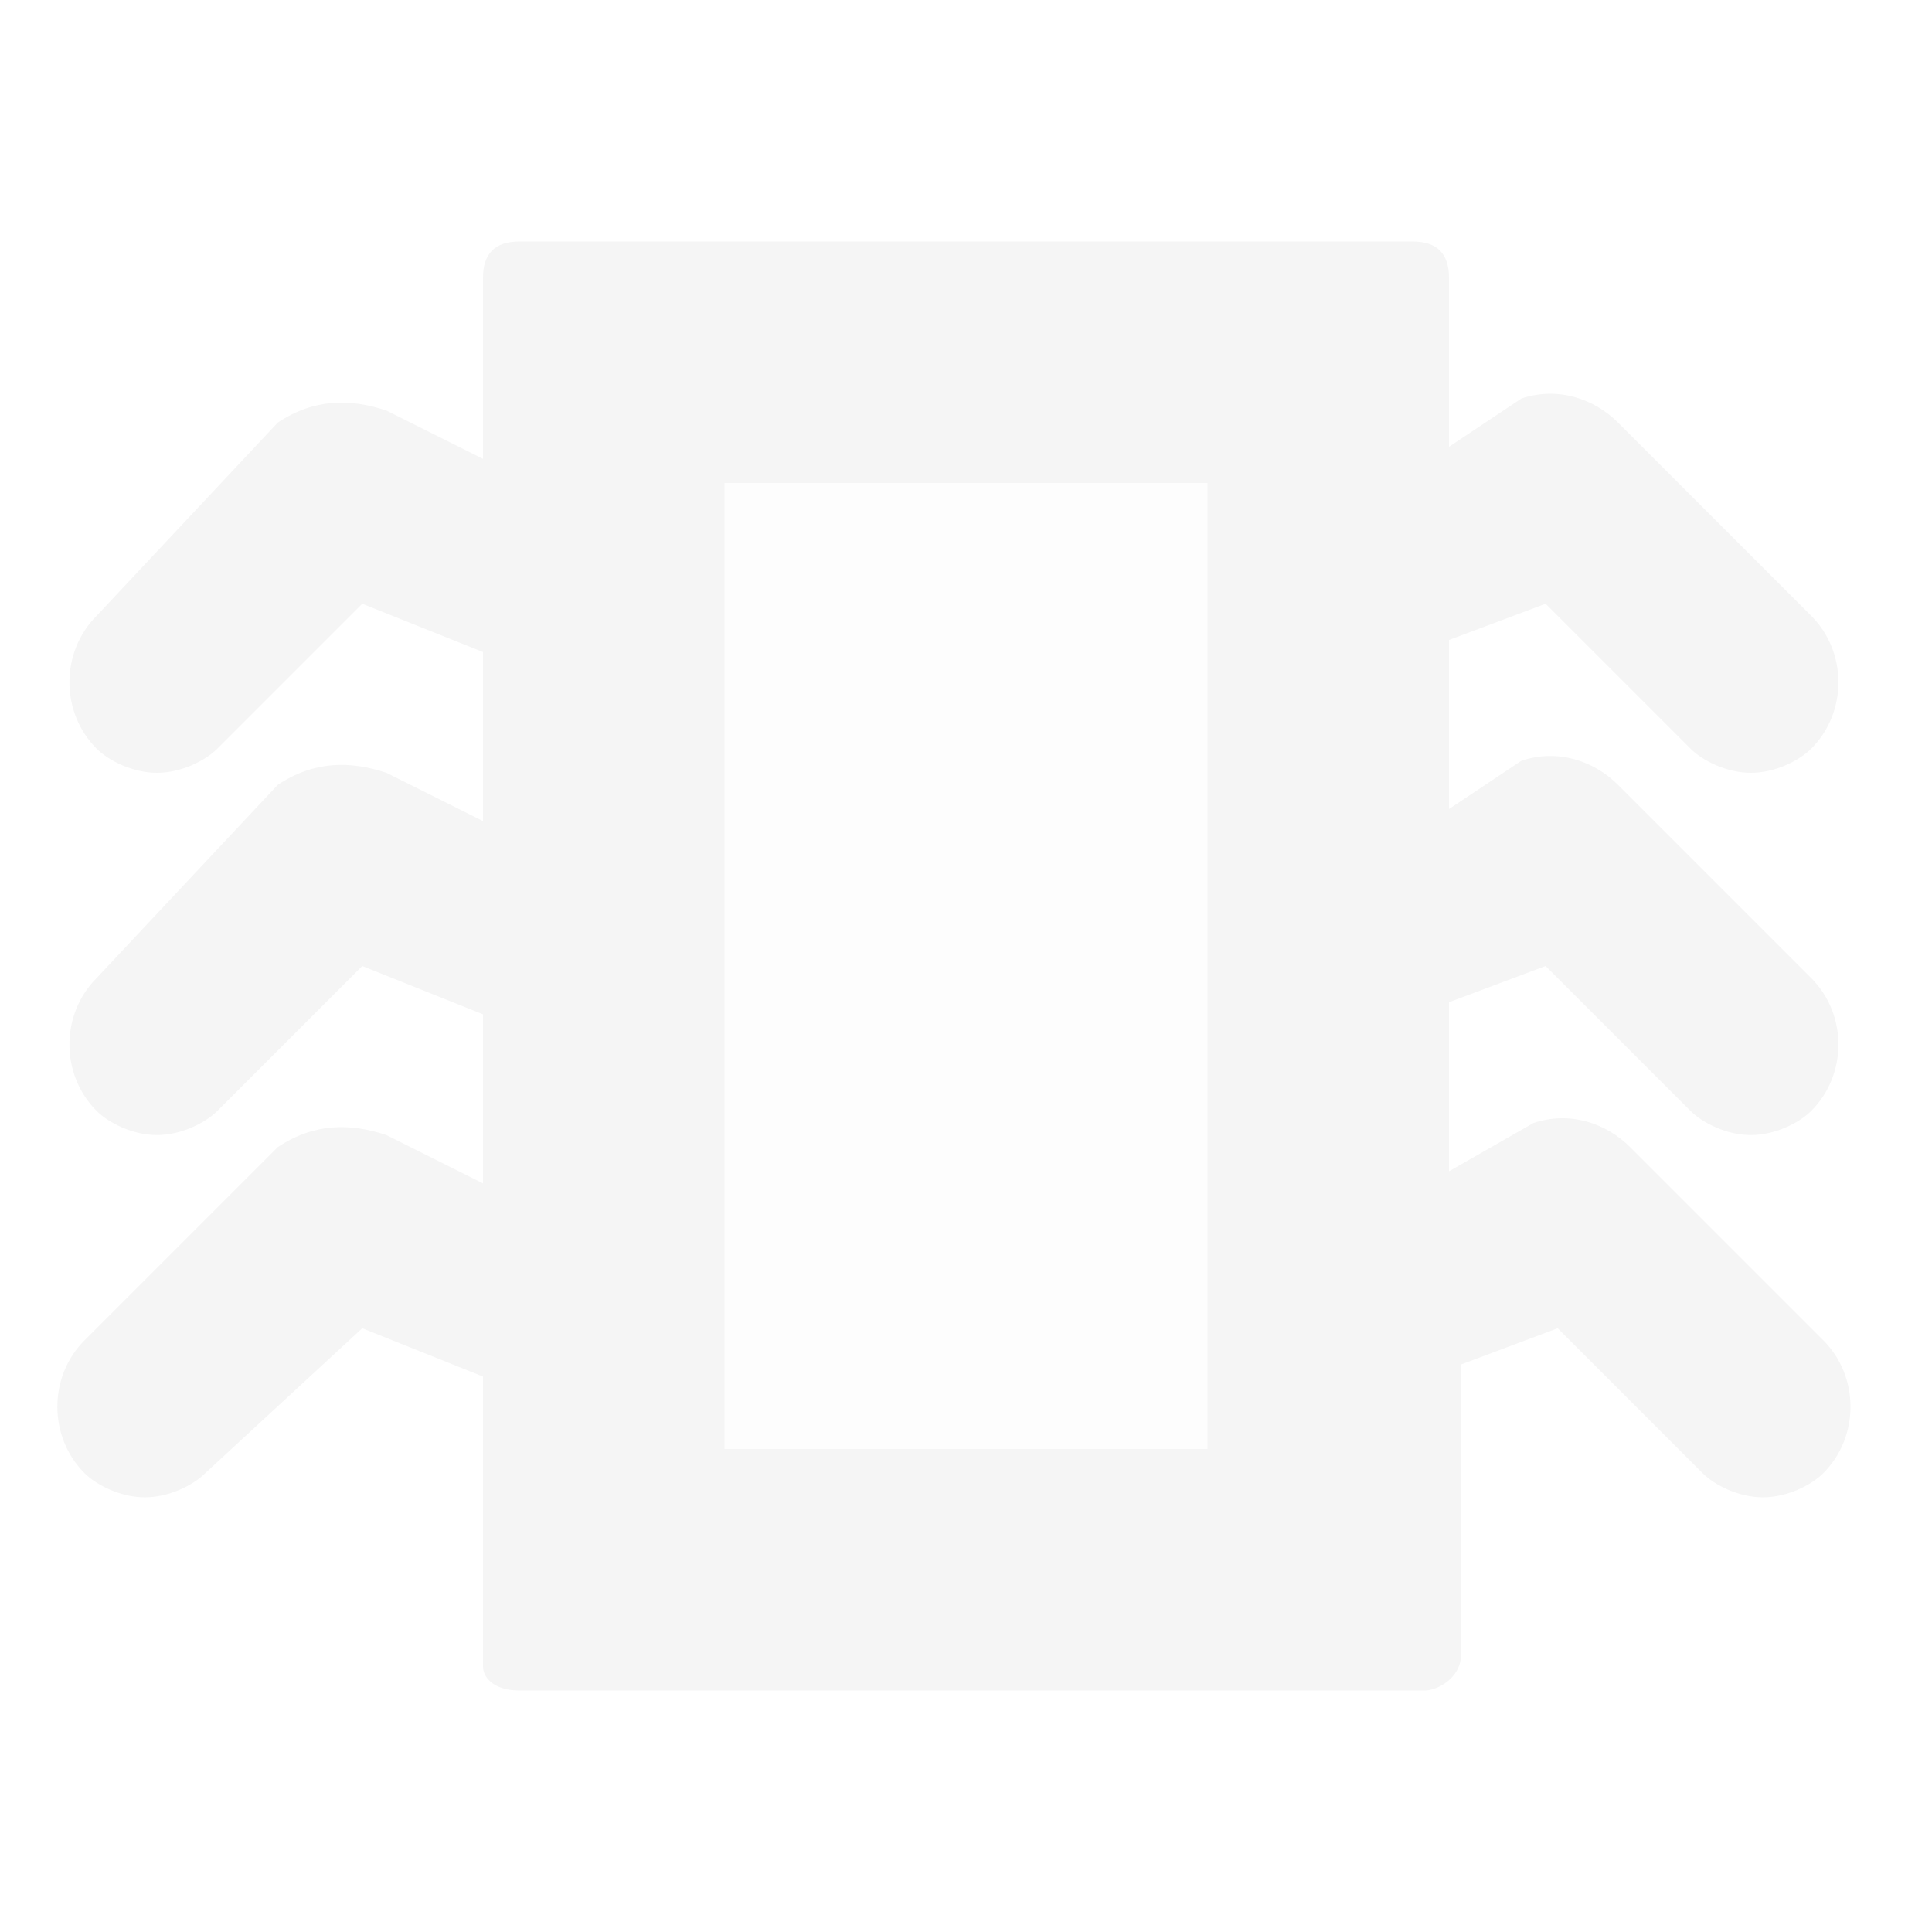
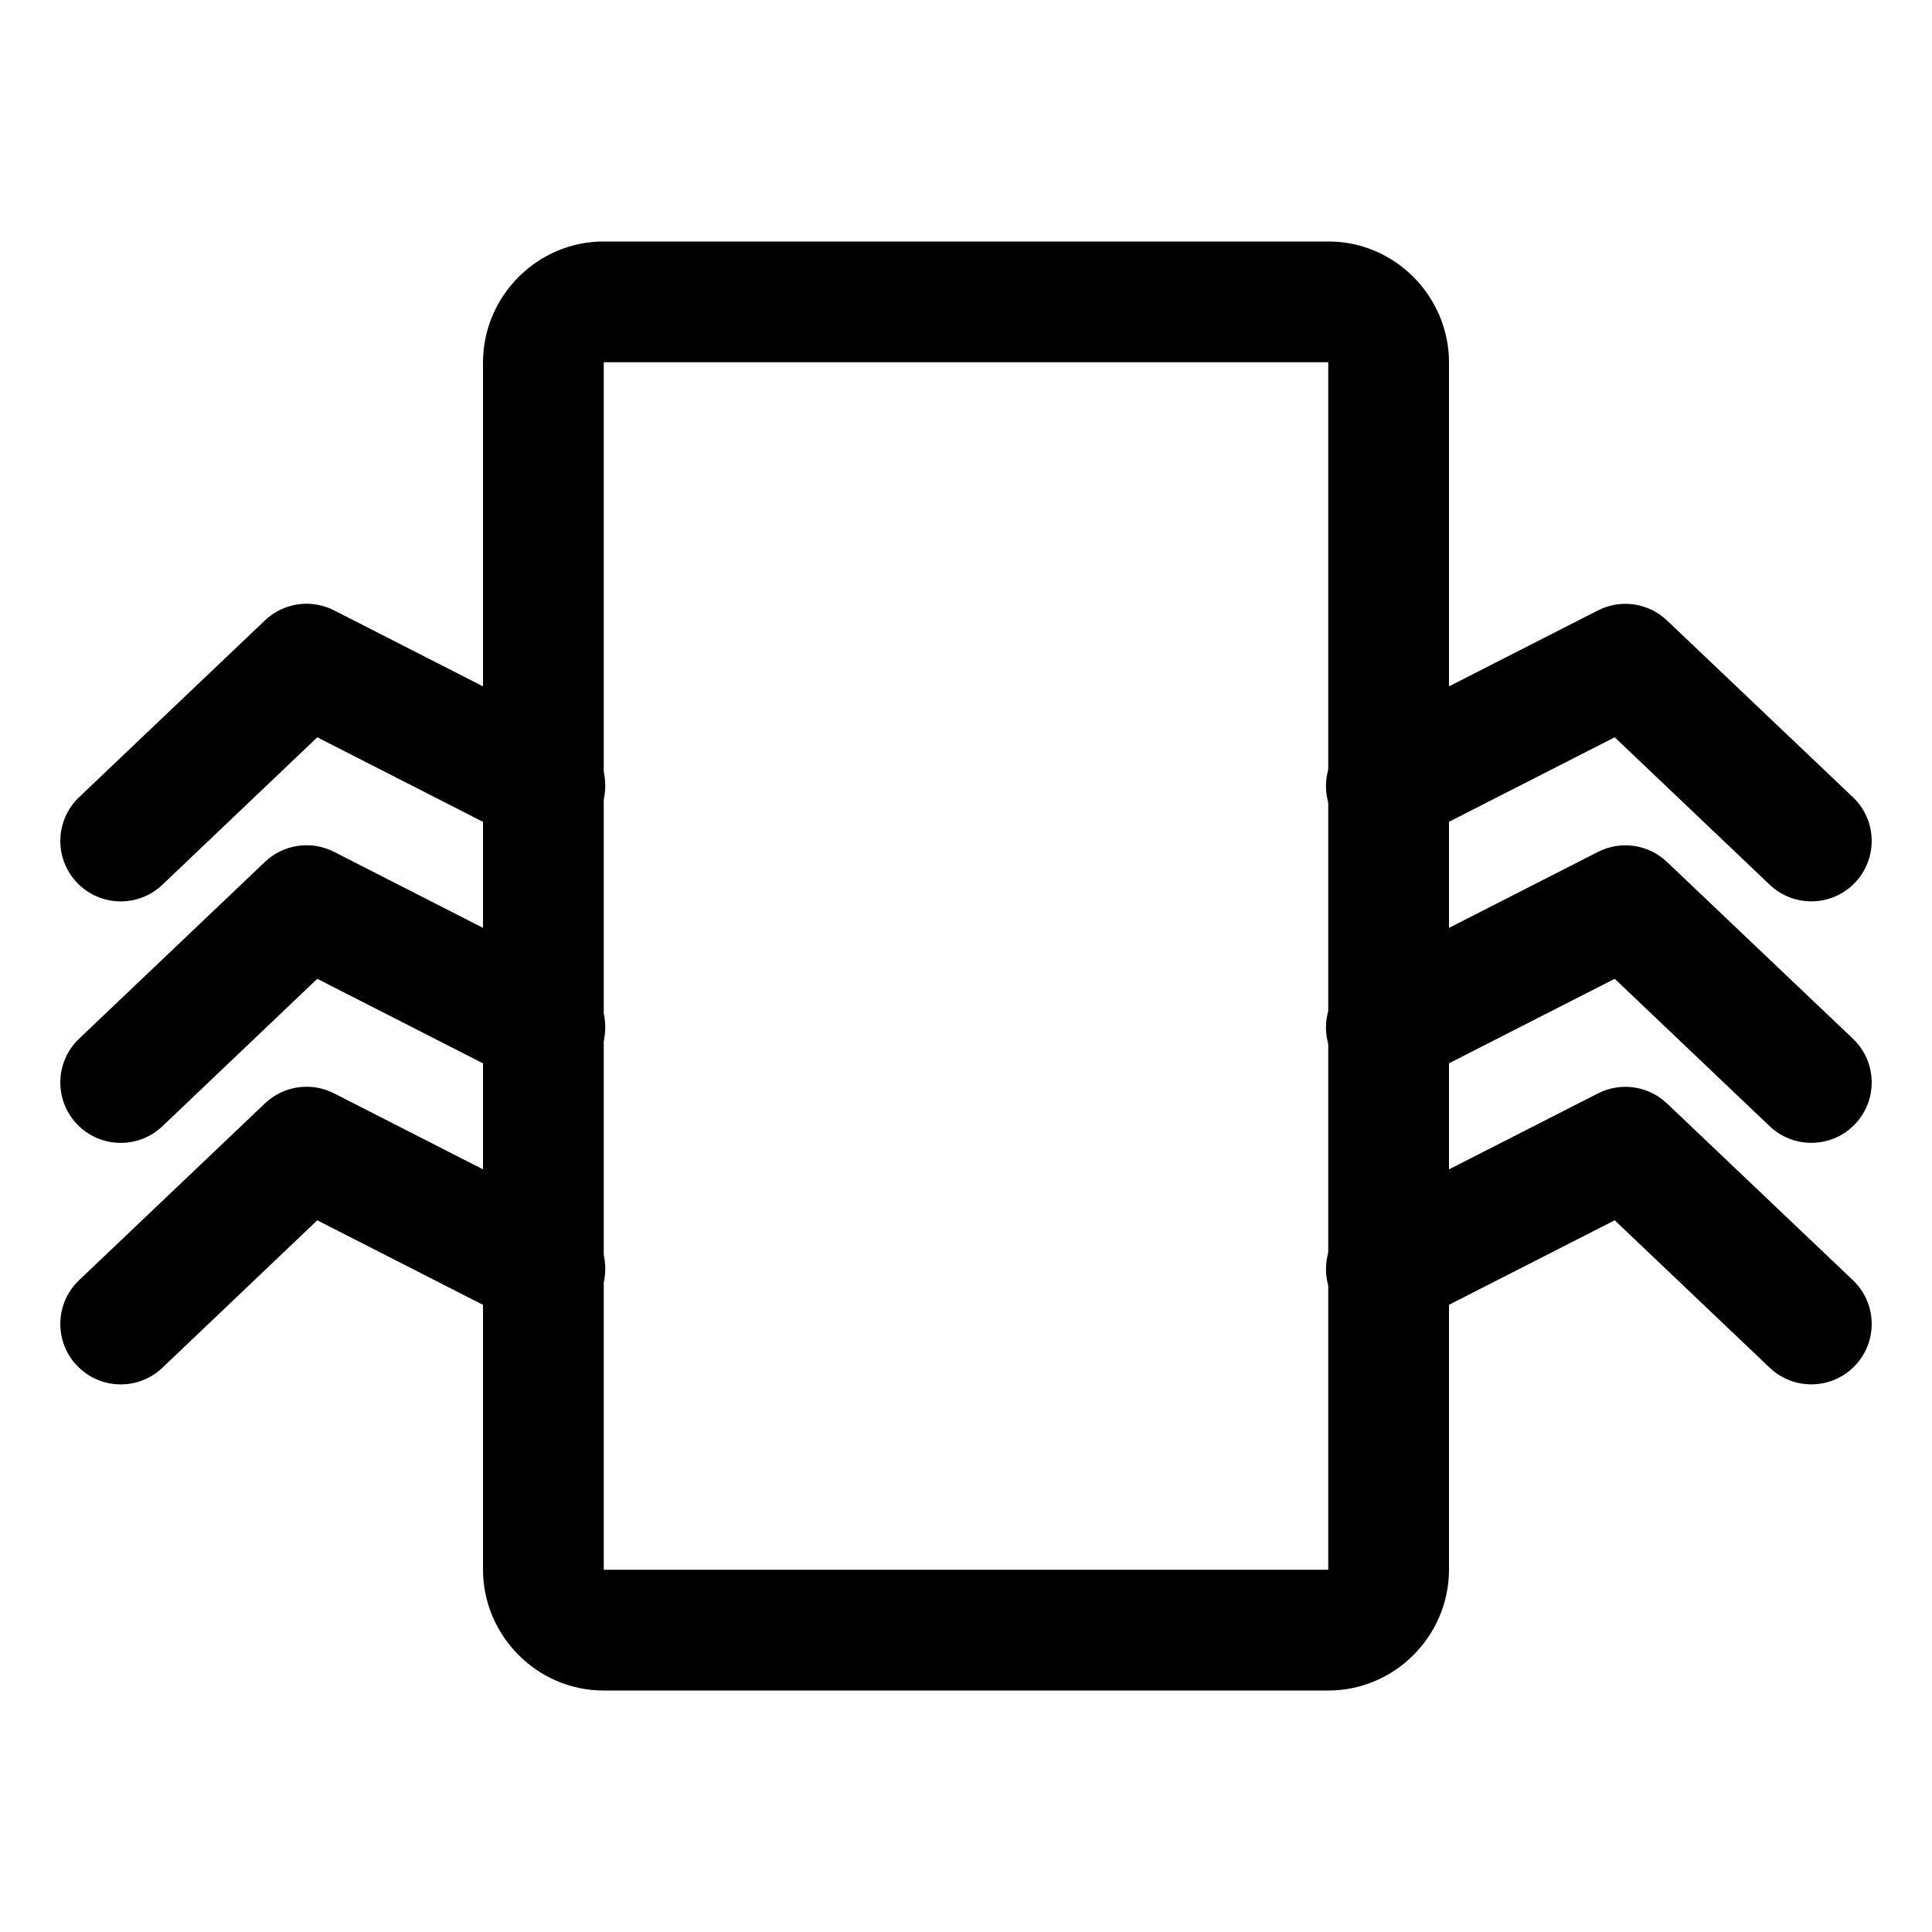
- <svg xmlns="http://www.w3.org/2000/svg" height="16" width="16" viewBox="0 0 16 16" fill="whitesmoke">
-   <path opacity="0.2" d="M5.8 3.9l4.9.1v8.3H5.8z" />
-   <path d="M12.8 8L14 9.2c.1.1.3.2.5.2s.4-.1.5-.2c.3-.3.3-.8 0-1.1l-1.6-1.6c-.2-.2-.5-.3-.8-.2l-.6.4V5.3l.8-.3L14 6.2c.1.1.3.2.5.2s.4-.1.5-.2c.3-.3.3-.8 0-1.1l-1.6-1.6c-.2-.2-.5-.3-.8-.2l-.6.4V2.3c0-.2-.1-.3-.3-.3H4.3c-.2 0-.3.1-.3.3v1.5l-.8-.4c-.3-.1-.6-.1-.9.1L.8 5.1c-.3.3-.3.8 0 1.1.1.1.3.2.5.2s.4-.1.5-.2L3 5l1 .4v1.4l-.8-.4c-.3-.1-.6-.1-.9.1L.8 8.1c-.3.3-.3.8 0 1.1.1.1.3.2.5.2s.4-.1.5-.2L3 8l1 .4v1.4l-.8-.4c-.3-.1-.6-.1-.9.1L.7 11.1c-.3.3-.3.8 0 1.1.1.1.3.2.5.2s.4-.1.5-.2L3 11l1 .4v2.4c0 .1.1.2.3.2h7.5c.1 0 .3-.1.3-.3v-2.4l.8-.3 1.2 1.2c.1.1.3.2.5.2s.4-.1.5-.2c.3-.3.3-.8 0-1.1l-1.6-1.6c-.2-.2-.5-.3-.8-.2l-.7.4V8.3l.8-.3zM10 12H6V4h4v8z" />
+ <svg xmlns="http://www.w3.org/2000/svg" width="16" height="16" viewBox="0 0 16 16" fill="context-fill #0b0b0b">
+   <path d="M4.727 8.055l-1.96-1a.5.5 0 0 0-.573.083L.655 8.602a.5.5 0 1 0 .69.725l1.539-1.465-.572.083 1.96 1a.5.5 0 1 0 .455-.89z" />
+   <path d="M4.727 10.055l-1.96-1a.5.5 0 0 0-.573.083L.655 10.602a.5.5 0 1 0 .69.725l1.539-1.465-.572.083 1.96 1a.5.5 0 1 0 .455-.89zM11.727 10.945l1.961-1-.572-.083 1.54 1.465a.5.5 0 1 0 .689-.725l-1.54-1.464a.5.5 0 0 0-.571-.083l-1.961 1a.5.5 0 1 0 .454.89z" />
+   <path d="M11.727 8.945l1.961-1-.572-.083 1.54 1.465a.5.5 0 1 0 .689-.725l-1.54-1.464a.5.5 0 0 0-.571-.083l-1.961 1a.5.5 0 1 0 .454.89z" />
+   <path d="M11.727 6.945l1.961-1-.572-.083 1.54 1.465a.5.5 0 1 0 .689-.725l-1.54-1.464a.5.5 0 0 0-.571-.083l-1.961 1a.5.5 0 1 0 .454.89zM4.727 6.055l-1.96-1a.5.5 0 0 0-.573.083L.655 6.602a.5.5 0 1 0 .69.725l1.539-1.465-.572.083 1.96 1a.5.5 0 1 0 .455-.89z" />
+   <path d="M5 3.002v9.996c0-.001.003.002-.003.002h6.006c-.006 0-.003-.003-.003-.002V3.002c0 .001-.003-.002.003-.002H4.997c.006 0 .003.003.003.002zm-1 0C4 2.45 4.453 2 4.997 2h6.006c.55 0 .997.456.997 1.002v9.996c0 .553-.453 1.002-.997 1.002H4.997C4.447 14 4 13.544 4 12.998V3.002z" />
</svg>
